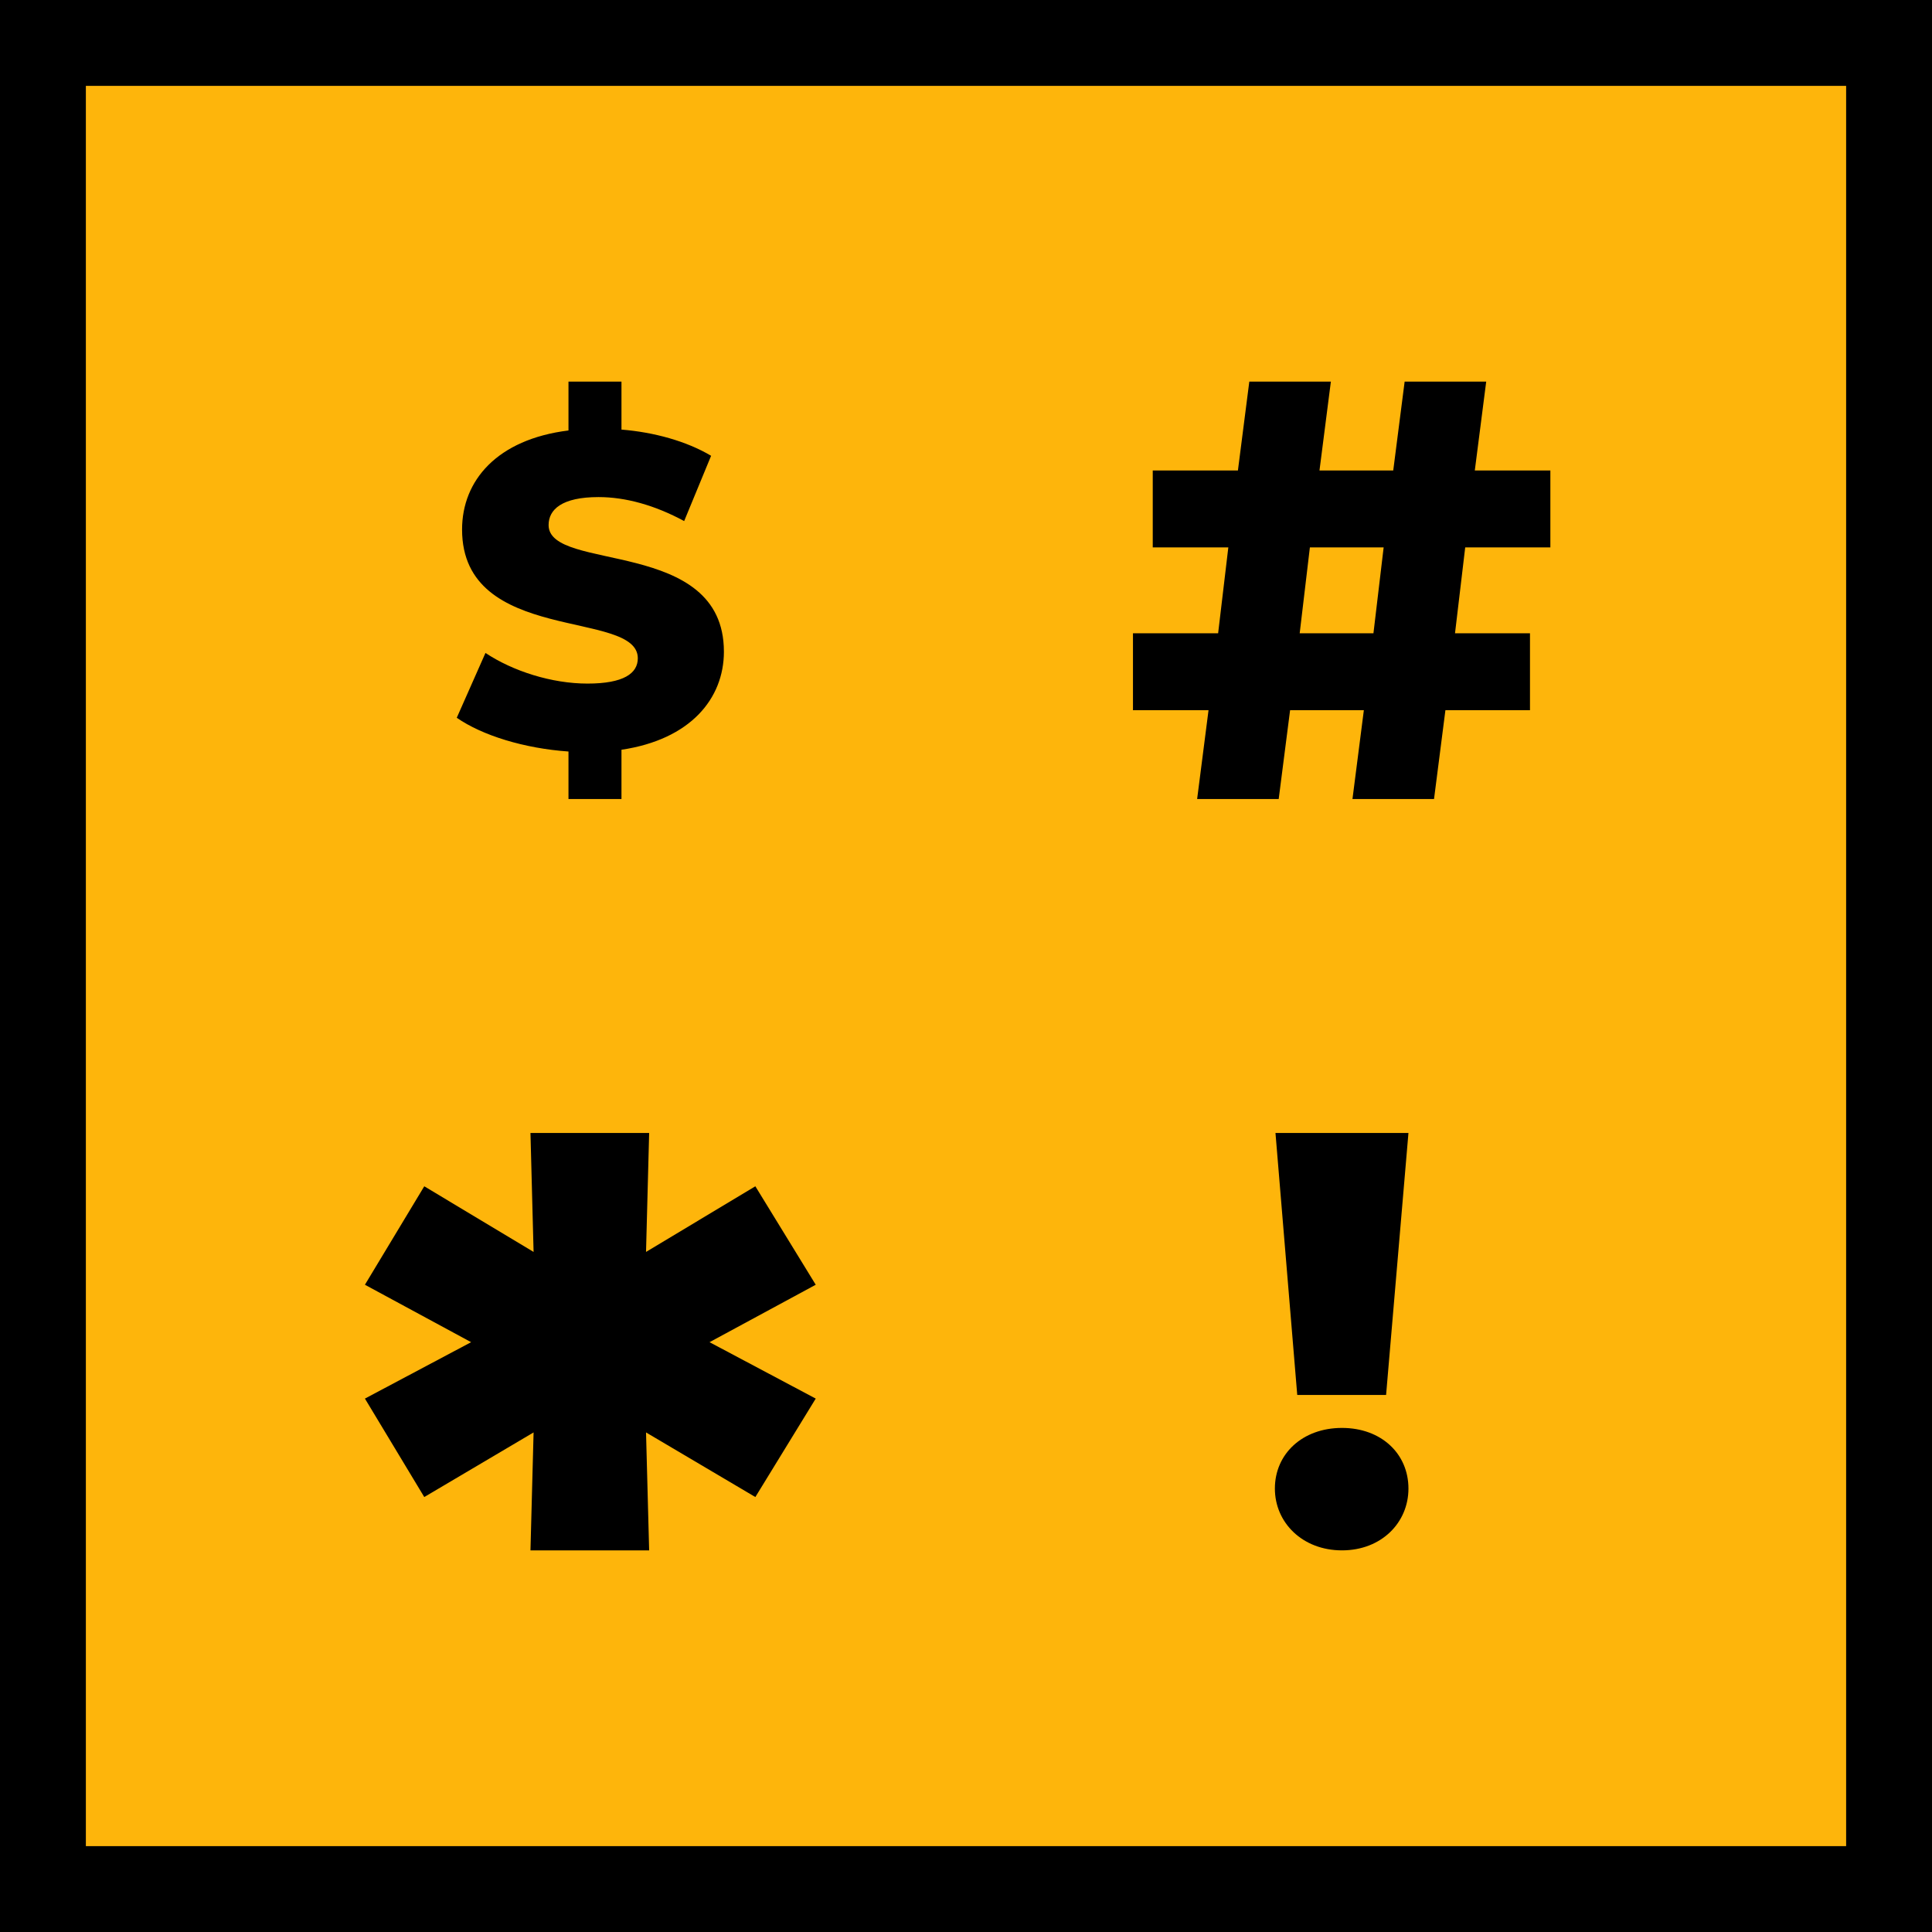
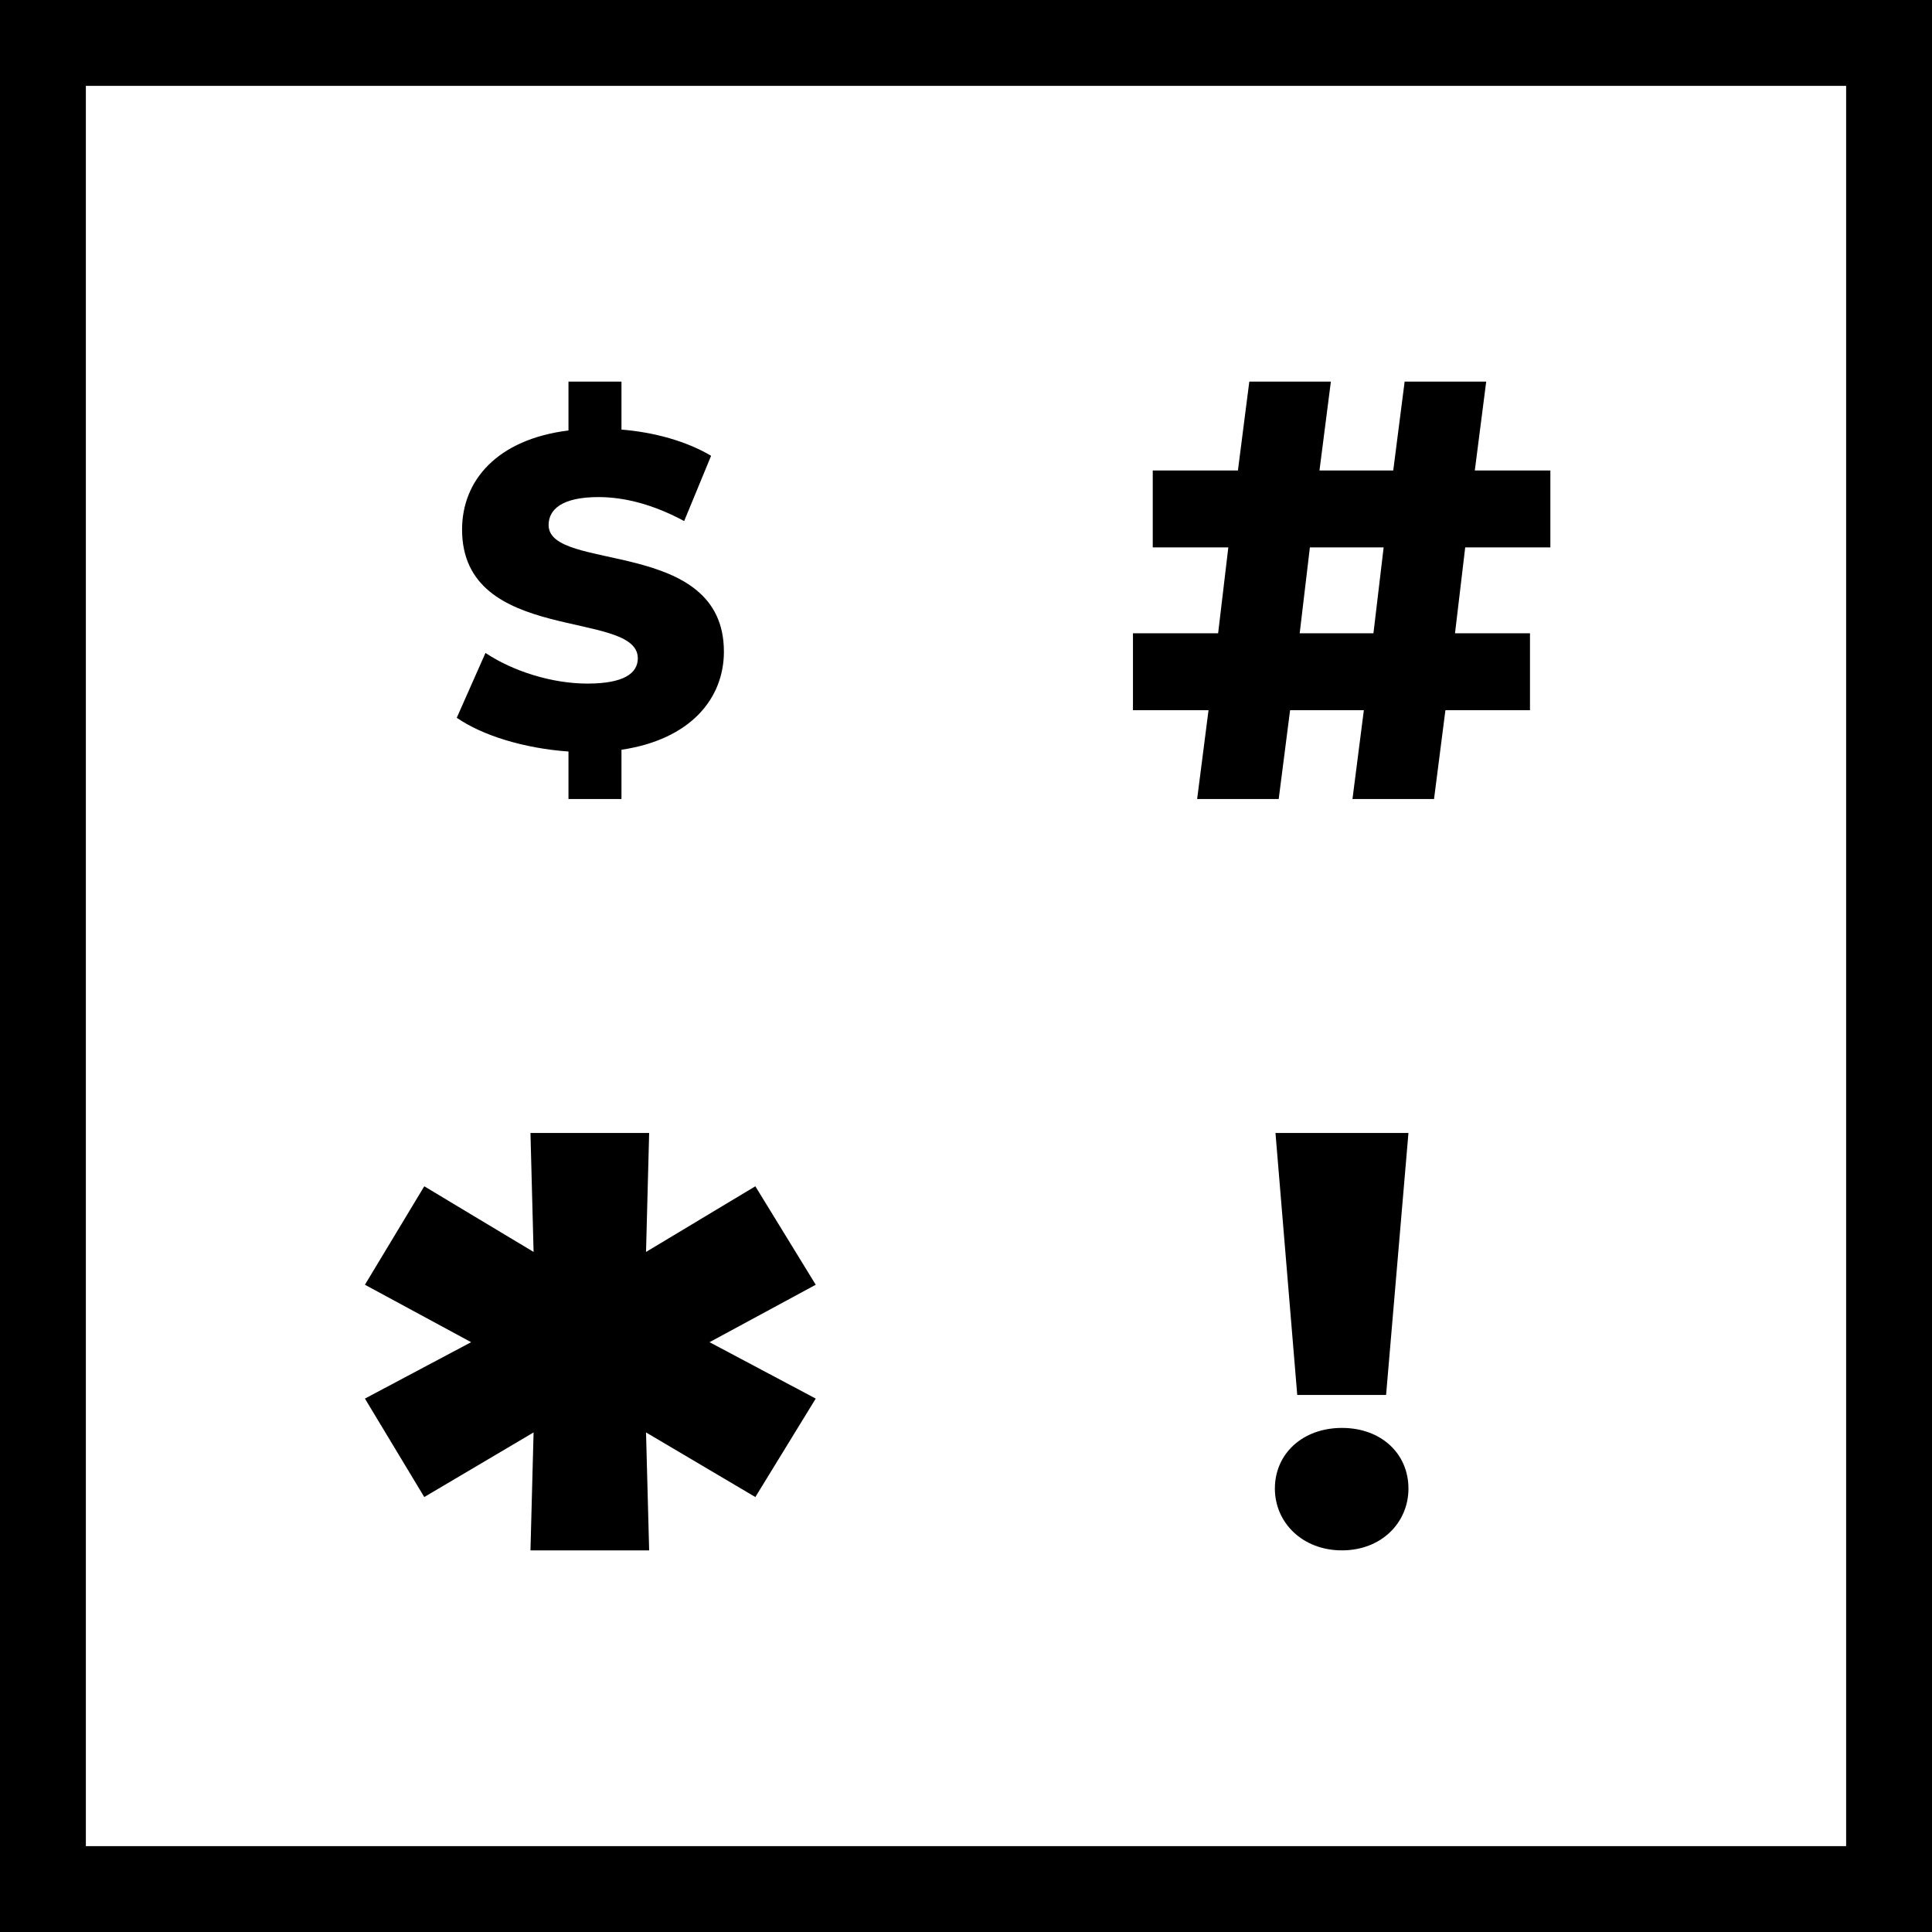
<svg xmlns="http://www.w3.org/2000/svg" fill="none" height="180" viewBox="0 0 180 180" width="180">
-   <path d="m4 4h172v172h-172z" fill="#feb50b" />
+   <path d="m4 4h172v172h-172z" fill="none" />
  <g fill="currentColor">
    <path d="m76 119.697-5.626-9.173-10.185 6.115.291-11.083h-11.058l.291 11.083-10.185-6.115-5.529 9.173 9.894 5.351-9.894 5.255 5.529 9.173 10.185-6.02-.291 10.988h11.058l-.291-10.988 10.185 6.02 5.626-9.173-9.894-5.255z" />
    <path d="m67.444 60.709c0-10.674-16.332-7.364-16.332-11.791 0-1.448 1.234-2.606 4.649-2.606 2.509 0 5.225.745 7.981 2.234l2.51-6.082c-2.304-1.365-5.307-2.193-8.351-2.441v-4.468h-4.937v4.551c-6.664.827-9.914 4.675-9.914 9.226 0 10.757 16.373 7.405 16.373 11.998 0 1.407-1.316 2.358-4.69 2.358-3.332 0-6.952-1.158-9.503-2.855l-2.674 6.04c2.386 1.655 6.294 2.855 10.408 3.144v4.427h4.937v-4.592c6.418-.952 9.544-4.758 9.544-9.143z" />
    <path d="m120.861 129.964h8.278l2.083-24.408h-12.389zm4.166 14.48c3.673 0 6.195-2.578 6.195-5.759 0-3.236-2.522-5.649-6.195-5.649s-6.249 2.413-6.249 5.649c0 3.181 2.576 5.759 6.249 5.759z" />
    <path d="m144.444 51v-7.167h-7.04l1.062-8.278h-7.599l-1.062 8.278h-6.872l1.061-8.278h-7.599l-1.061 8.278h-7.935v7.167h7.041l-.95 8h-7.934v7.167h7.04l-1.062 8.278h7.599l1.062-8.278h6.872l-1.061 8.278h7.599l1.061-8.278h7.879v-7.167h-6.985l.95-8zm-16.483 8h-6.872l.95-8h6.872z" />
  </g>
  <path d="m4 4h172v172h-172z" stroke="currentColor" stroke-width="8" />
</svg>
